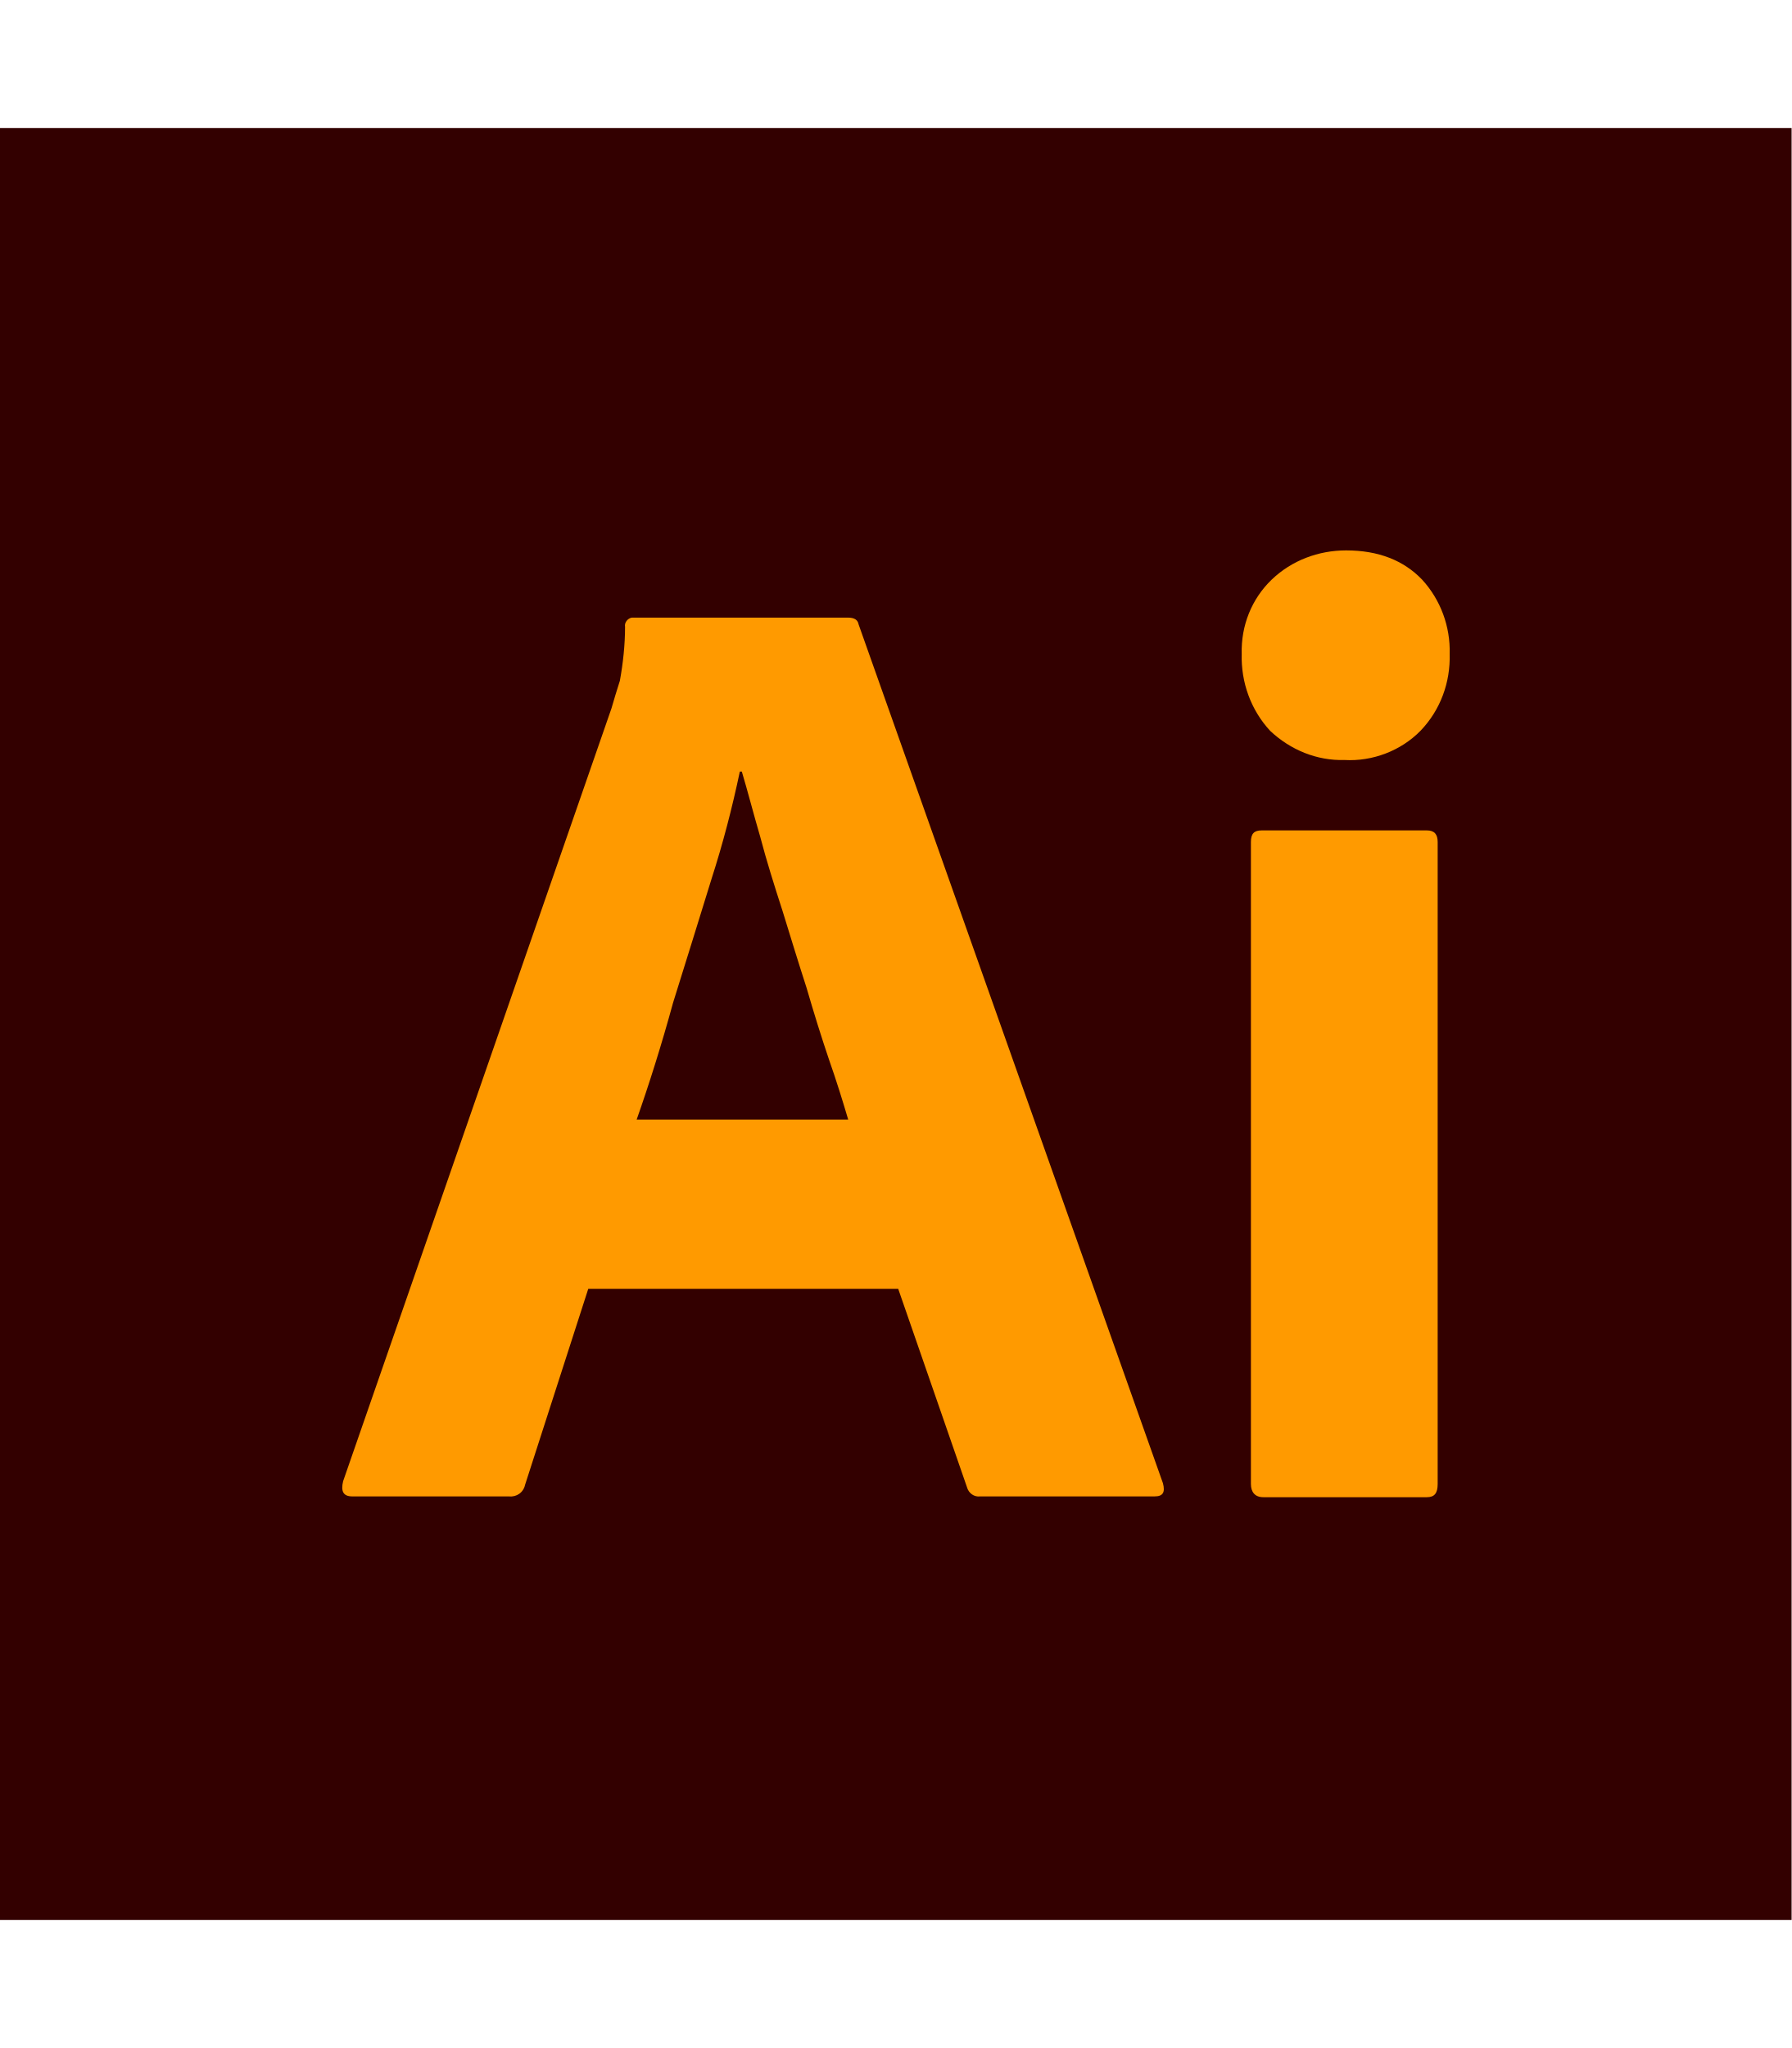
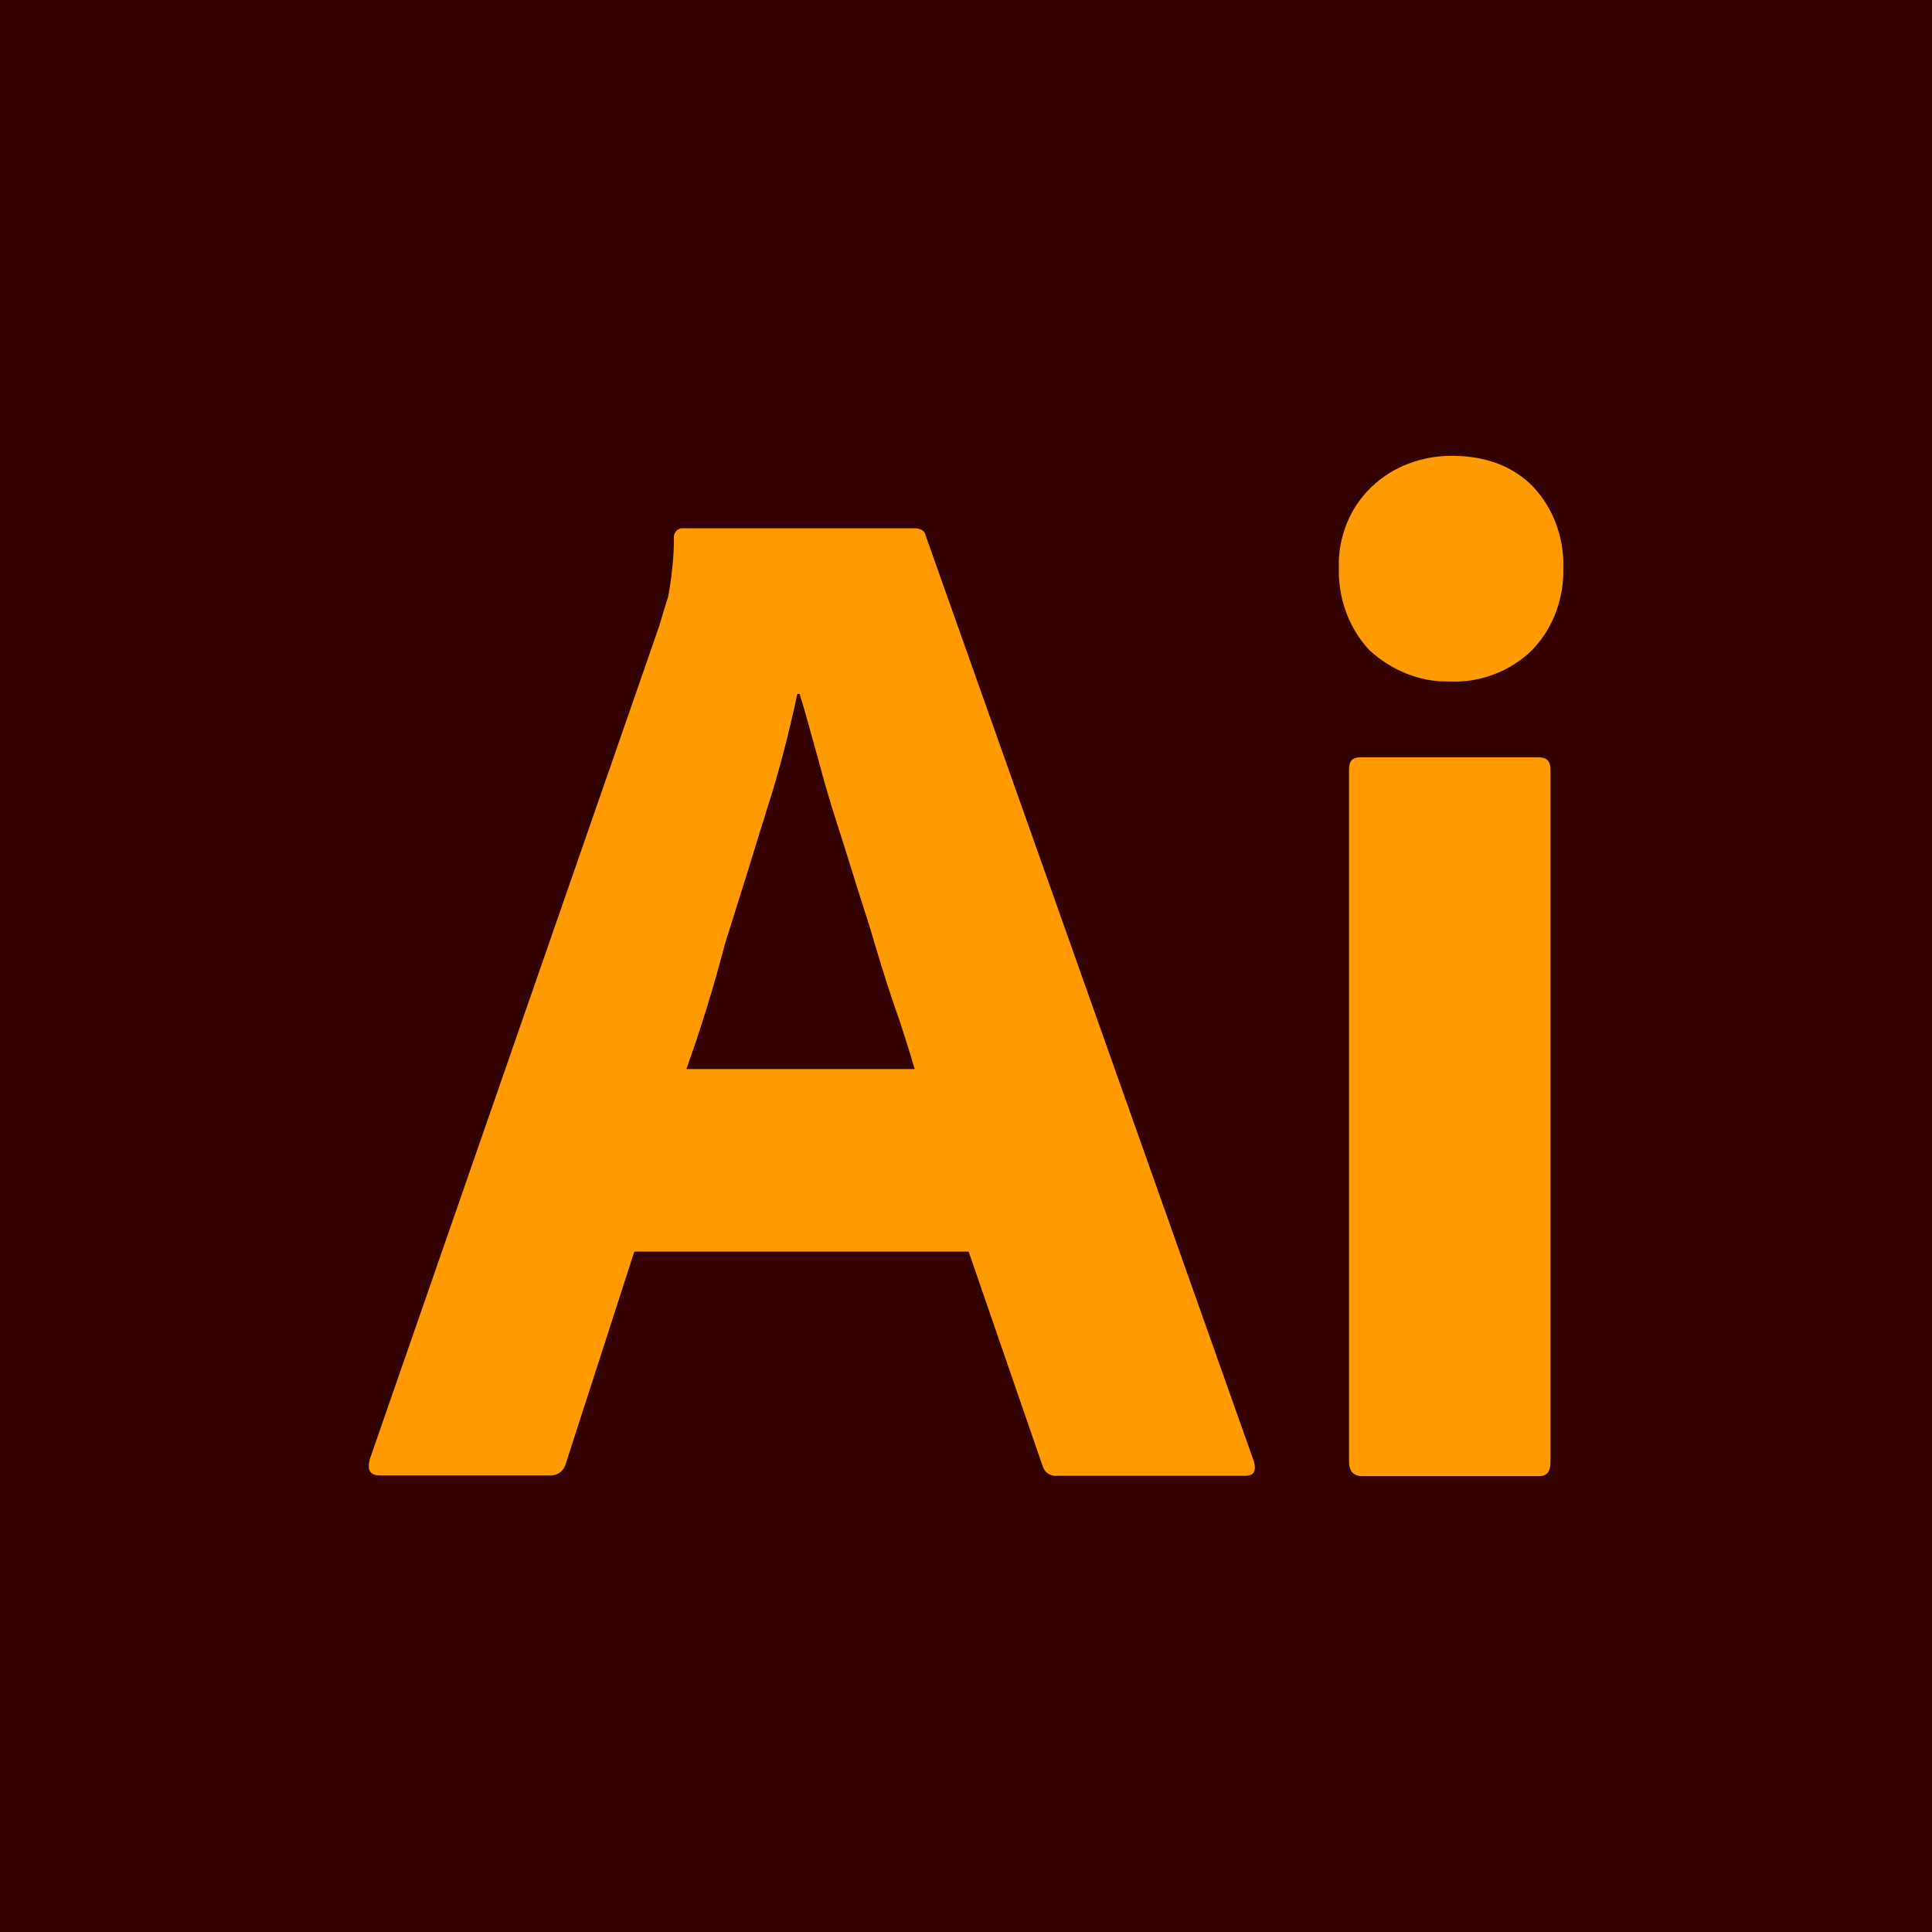
- <svg xmlns="http://www.w3.org/2000/svg" version="1.1" id="레이어_1" x="0px" y="0px" viewBox="0 0 448 512" style="enable-background:new 0 0 448 512;" xml:space="preserve">
+ <svg xmlns="http://www.w3.org/2000/svg" version="1.1" id="레이어_1" x="0px" y="0px" viewBox="0 0 512 512" style="enable-background:new 0 0 512 512;" xml:space="preserve">
  <style type="text/css">
	.st0{fill:#330000;}
	.st1{fill:#FF9A00;}
</style>
-   <rect y="32" class="st0" width="448" height="448" />
+   <rect class="st0" width="512" height="512" />
  <g>
-     <path class="st1" d="M224.6,322.2h-77.5l-15.8,49c-0.4,1.9-2.1,3.1-4,2.9H88.1c-2.3,0-2.9-1.3-2.3-3.8l67.1-193.2   c0.6-2.1,1.3-4.4,2.1-6.9c0.8-4.4,1.3-9,1.3-13.5c-0.2-1,0.6-2.1,1.7-2.3h54c1.7,0,2.5,0.6,2.7,1.7l76.1,214.7   c0.6,2.3,0,3.3-2.1,3.3h-43.6c-1.5,0.2-2.9-0.8-3.3-2.3L224.6,322.2z M159.2,279.9h52.9c-1.3-4.4-2.9-9.6-4.8-15   c-1.9-5.6-3.8-11.7-5.6-17.9c-2.1-6.5-4-12.7-6-19.2c-2.1-6.5-4-12.5-5.6-18.6c-1.7-5.8-3.1-11.3-4.6-16.3H185   c-1.9,9-4.2,17.9-7.1,26.9c-3.1,10-6.3,20.4-9.6,30.9C165.4,261.3,162.3,271.1,159.2,279.9z" />
-     <path class="st1" d="M336.2,190c-6.9,0.2-13.5-2.5-18.6-7.3c-4.8-5.2-7.3-12.1-7.1-19.2c-0.2-7.1,2.5-13.8,7.5-18.6   c5-4.8,11.7-7.3,18.6-7.3c8.1,0,14.4,2.5,19,7.3c4.6,5,7.1,11.7,6.9,18.6c0.2,7.1-2.3,14-7.3,19.2   C350.3,187.7,343.2,190.4,336.2,190L336.2,190z M312.8,371V210.5c0-2.1,0.8-2.9,2.7-2.9h41.3c1.9,0,2.7,1,2.7,2.9V371   c0,2.3-0.8,3.3-2.7,3.3h-40.9C313.8,374.3,312.8,373,312.8,371z" />
+     <path class="st1" d="M256.7,331.7h-88.6l-18.1,56c-0.5,2.2-2.4,3.5-4.6,3.3h-44.8c-2.6,0-3.3-1.5-2.6-4.3l76.7-220.8   c0.7-2.4,1.5-5,2.4-7.9c0.9-5,1.5-10.3,1.5-15.4c-0.2-1.1,0.7-2.4,1.9-2.6h61.7c1.9,0,2.9,0.7,3.1,1.9l87,245.4   c0.7,2.6,0,3.8-2.4,3.8h-49.8c-1.7,0.2-3.3-0.9-3.8-2.6L256.7,331.7z M181.9,283.3h60.5c-1.5-5-3.3-11-5.5-17.1   c-2.2-6.4-4.3-13.4-6.4-20.5c-2.4-7.4-4.6-14.5-6.9-21.9c-2.4-7.4-4.6-14.3-6.4-21.3c-1.9-6.6-3.5-12.9-5.3-18.6h-0.6   c-2.2,10.3-4.8,20.5-8.1,30.7c-3.5,11.4-7.2,23.3-11,35.3C189,262.1,185.5,273.3,181.9,283.3z" />
+     <path class="st1" d="M384.2,180.6c-7.9,0.2-15.4-2.9-21.3-8.3c-5.5-5.9-8.3-13.8-8.1-21.9c-0.2-8.1,2.9-15.8,8.6-21.3   c5.7-5.5,13.4-8.3,21.3-8.3c9.3,0,16.5,2.9,21.7,8.3c5.3,5.7,8.1,13.4,7.9,21.3c0.2,8.1-2.6,16-8.3,21.9   C400.3,177.9,392.2,181,384.2,180.6L384.2,180.6z M357.5,387.4V204c0-2.4,0.9-3.3,3.1-3.3h47.2c2.2,0,3.1,1.1,3.1,3.3v183.4   c0,2.6-0.9,3.8-3.1,3.8H361C358.6,391.2,357.5,389.7,357.5,387.4z" />
  </g>
</svg>
